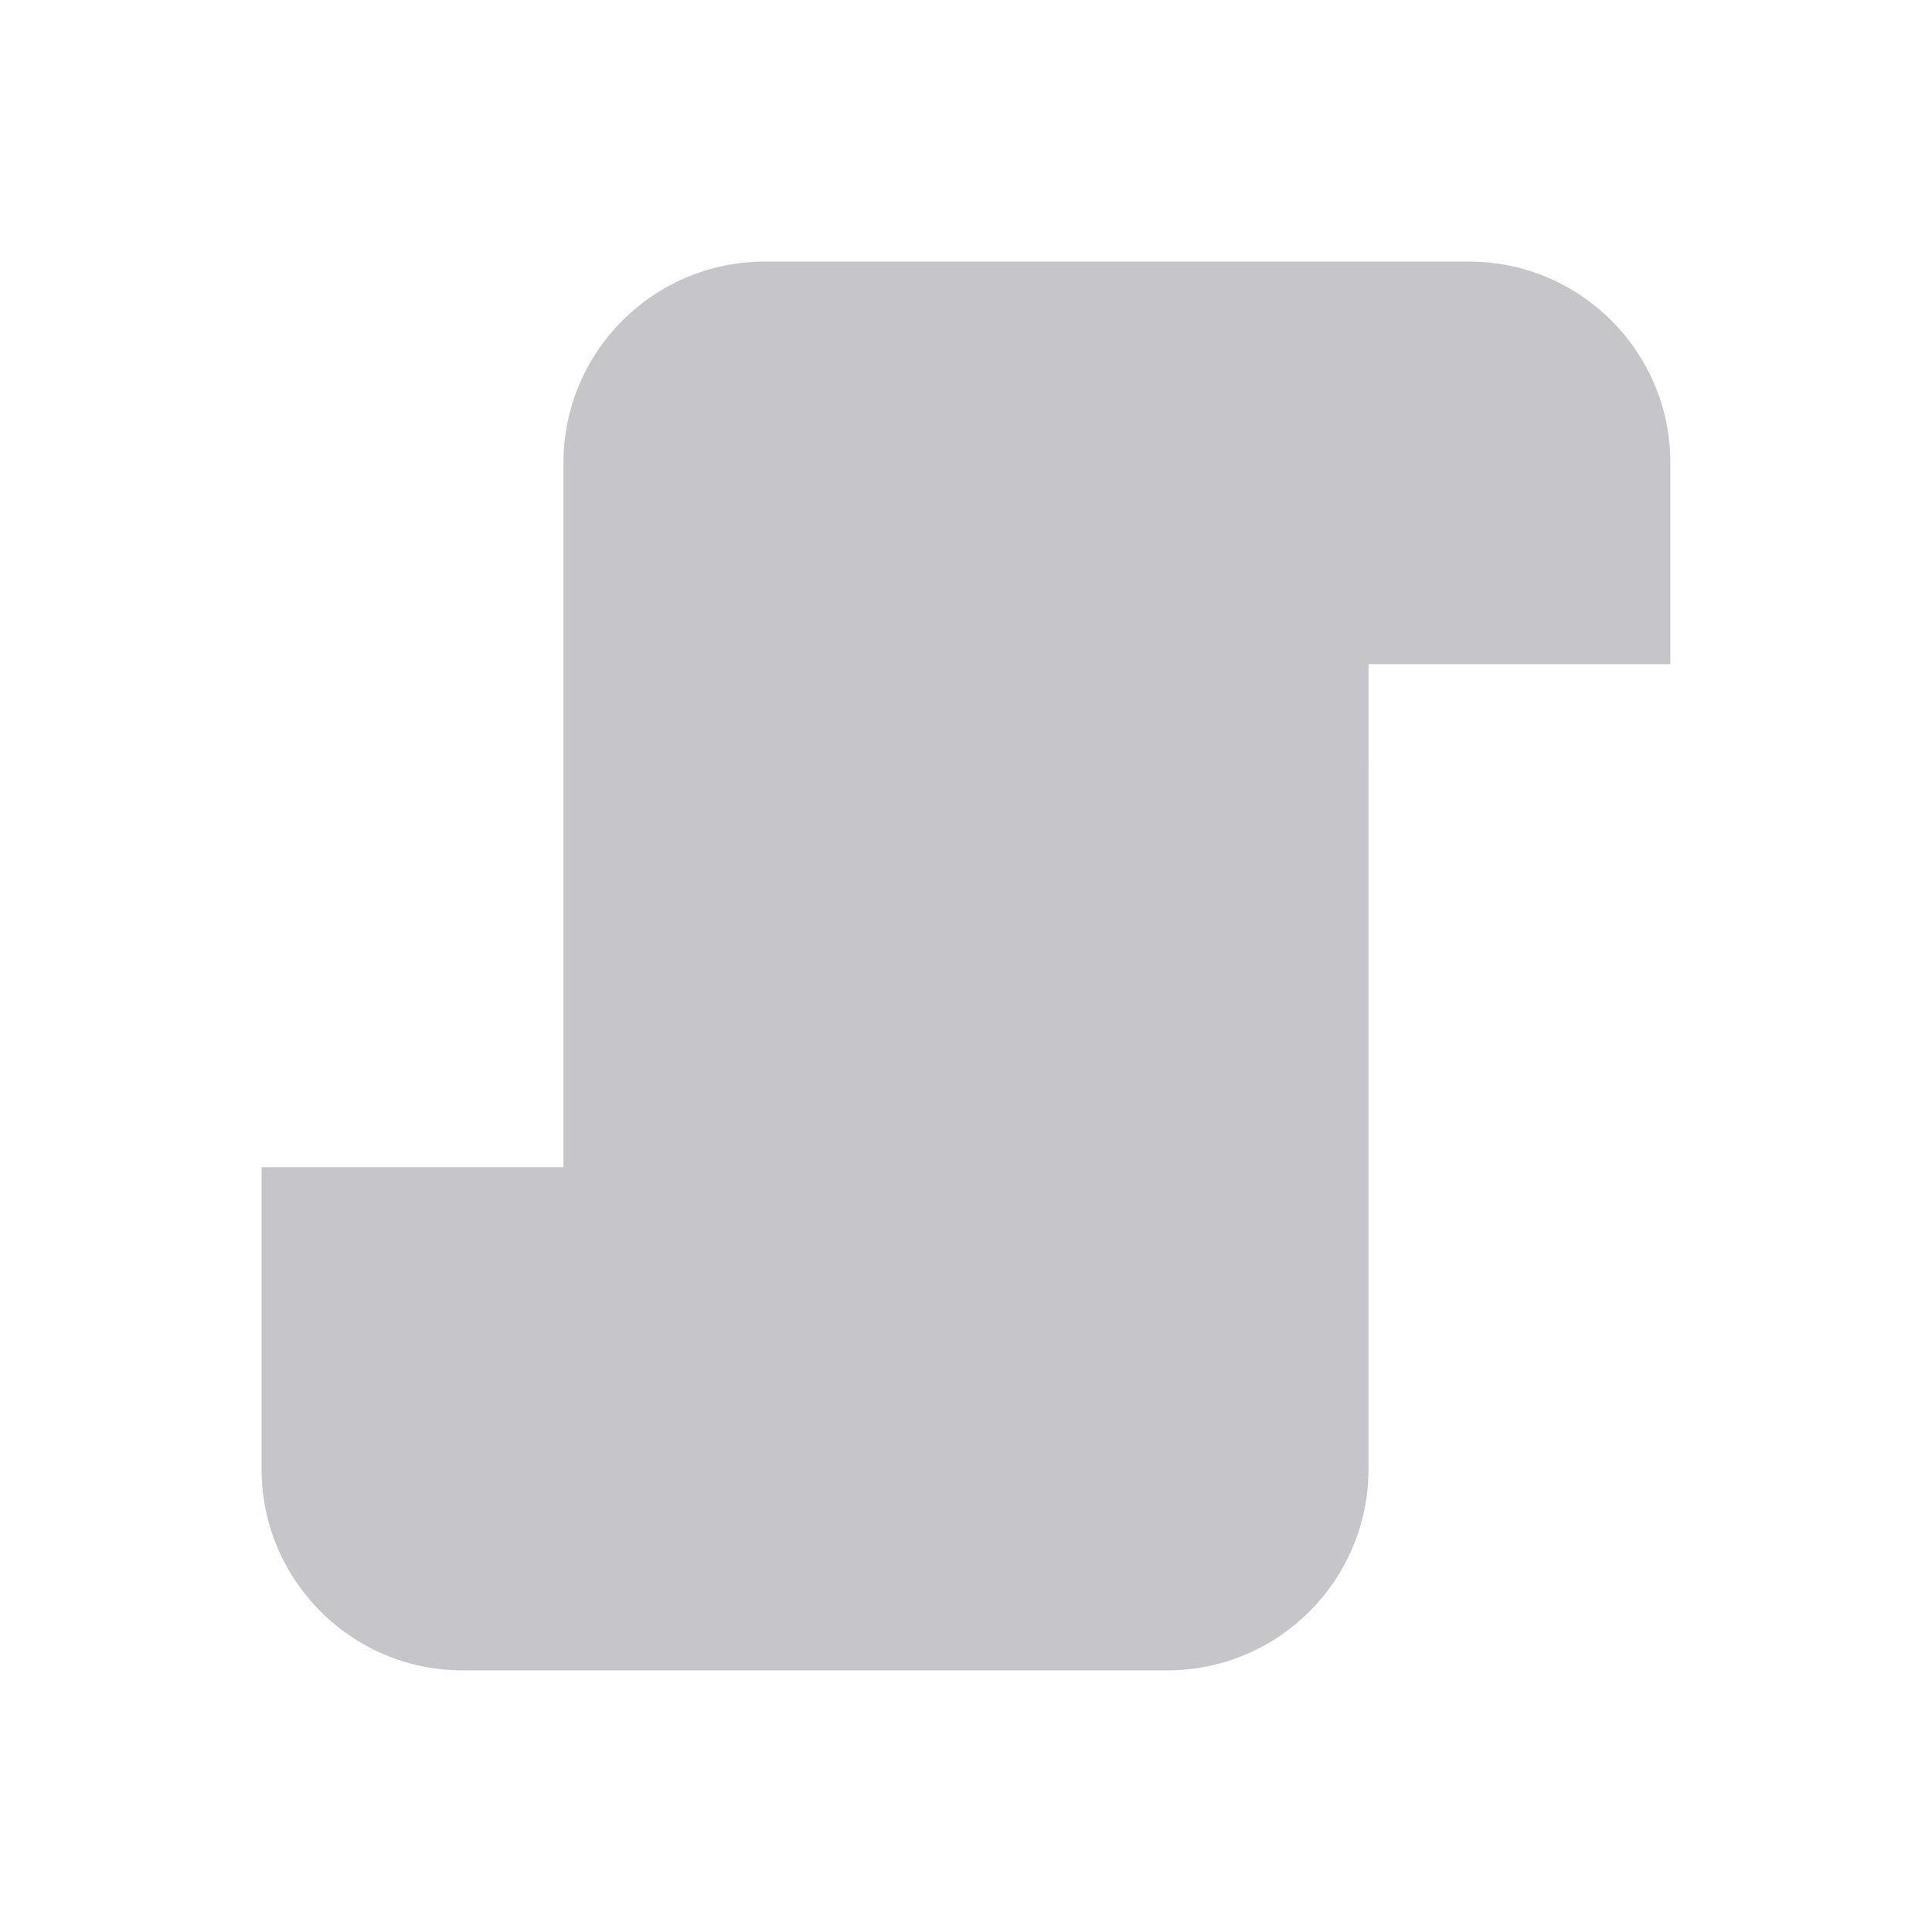
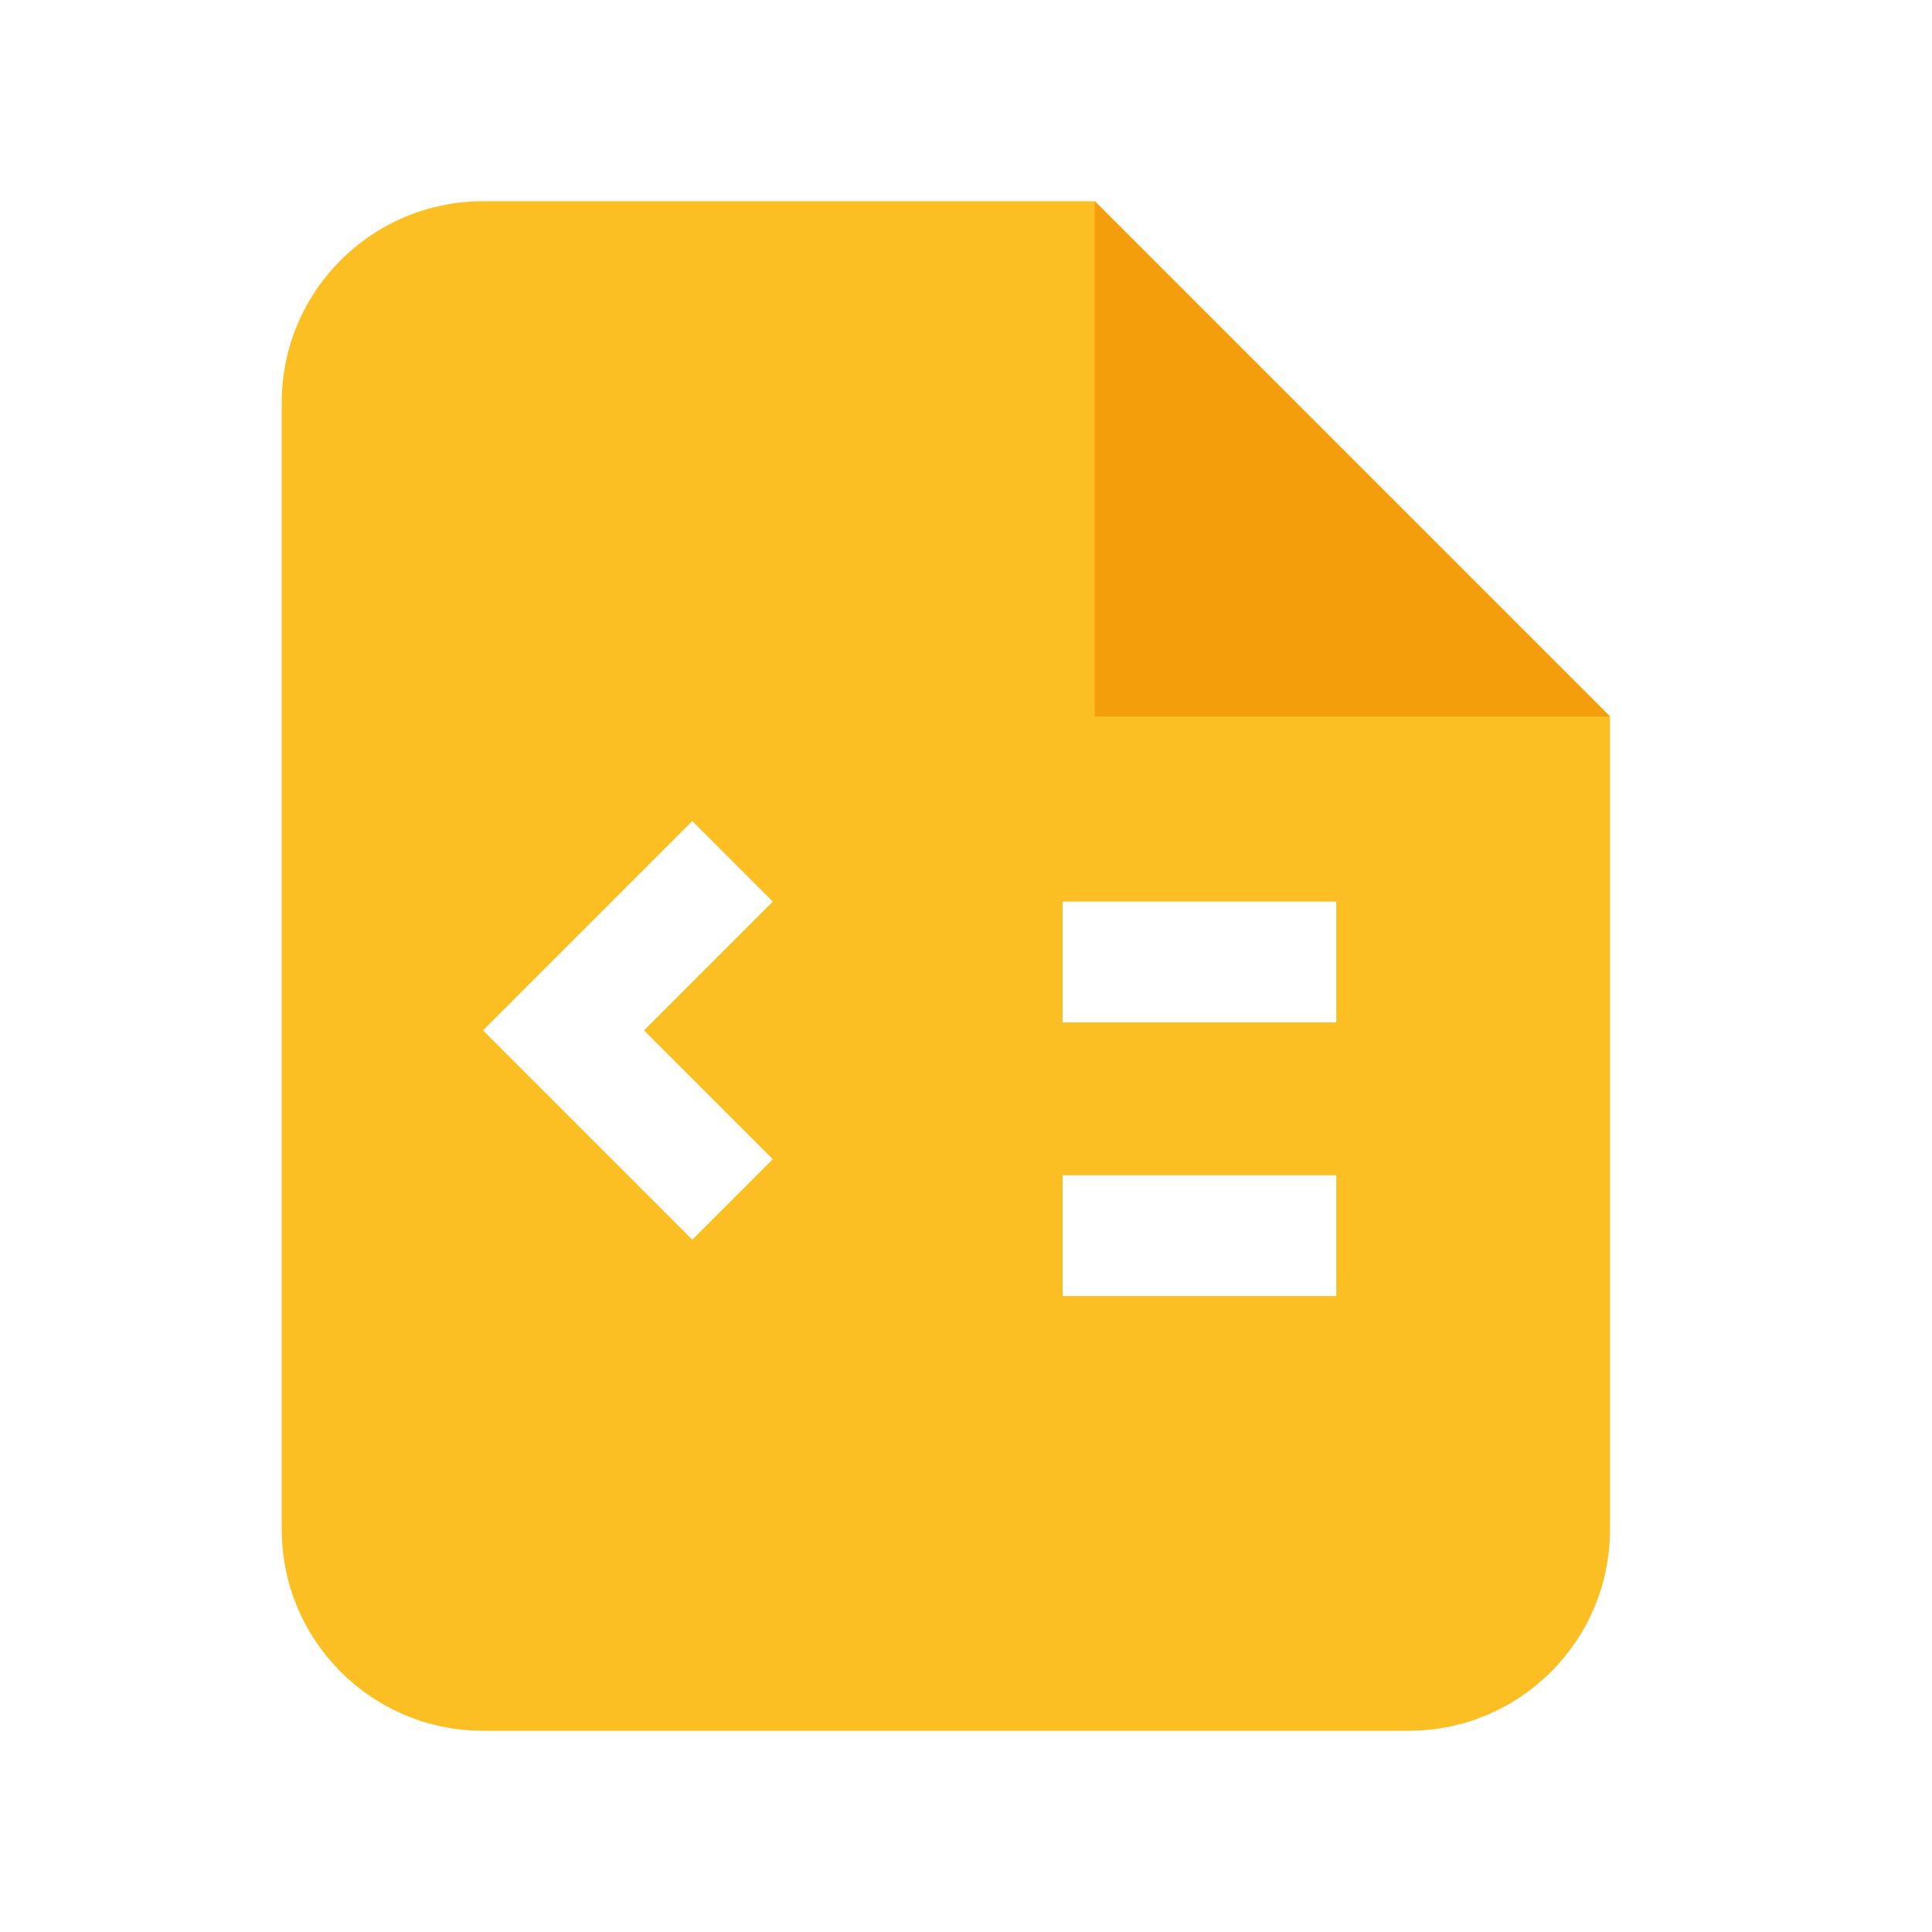
- <svg xmlns="http://www.w3.org/2000/svg" viewBox="0 0 24 24" fill="#c6c6ca">
-   <g transform="translate(2 2) scale(1.25)">
-     <path fill="#c6c6ca" d="M6 1a2 2 0 0 0-2 2v7H1v3a2 2 0 0 0 2 2h7a2 2 0 0 0 2-2V5h3V3a2 2 0 0 0-2-2z" />
-     <path fill-opacity=".2" d="M6 1a2 2 0 0 0-2 2v7H1v3a2 2 0 1 0 4 0V3a1 1 0 0 1 2 0v3h5V5H8V3a2 2 0 0 0-2-2zM2 11h2v2a1 1 0 0 1-2 0z" />
-   </g>
+ <svg xmlns="http://www.w3.org/2000/svg" viewBox="0 0 24 24">
+   <path fill="#fbbf24" fill-rule="evenodd" d="M6 2.5H13.6L20 8.9V19A2.5 2.5 0 0 1 17.5 21.5H6A2.5 2.5 0 0 1 3.5 19V5A2.5 2.5 0 0 1 6 2.5ZM8.6 10.2 6 12.8 8.6 15.4 9.6 14.4 8 12.8 9.6 11.2ZM13.2 11.2H16.6V12.7H13.2ZM13.2 14.6H16.6V16.1H13.2Z" />
+   <path fill="#f59e0b" d="M13.6 2.5 20 8.9H13.6Z" />
</svg>
